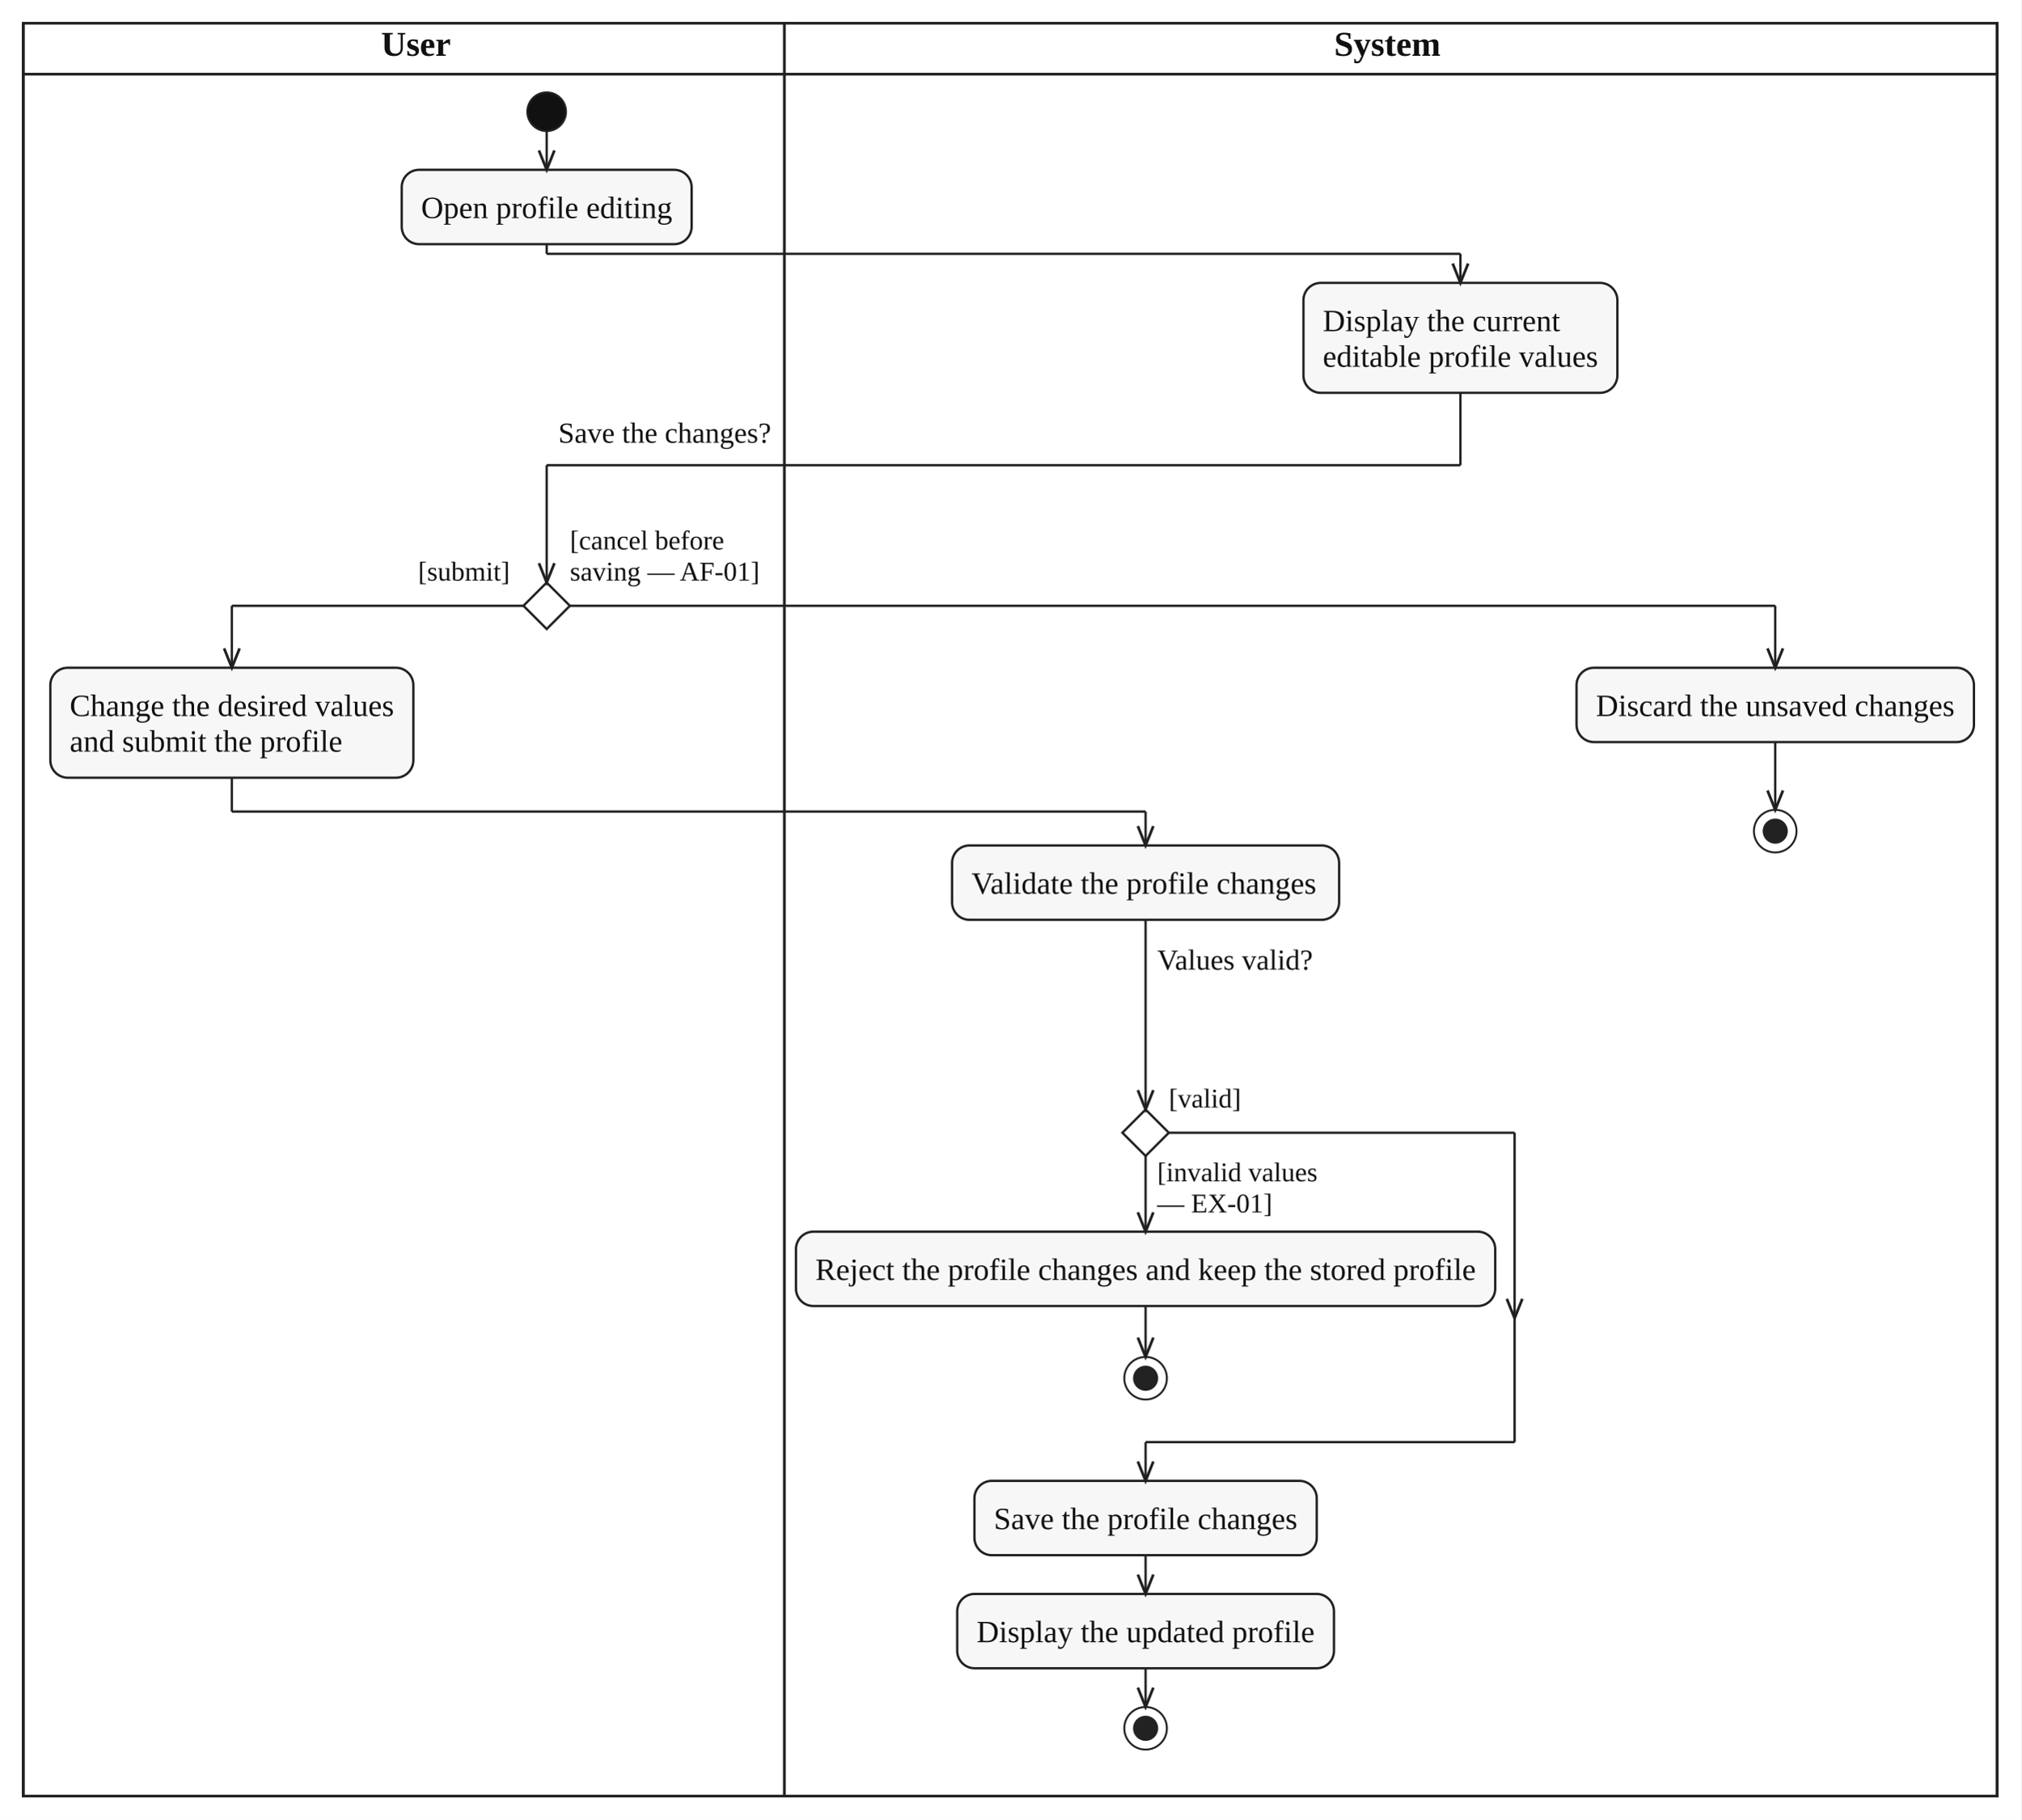
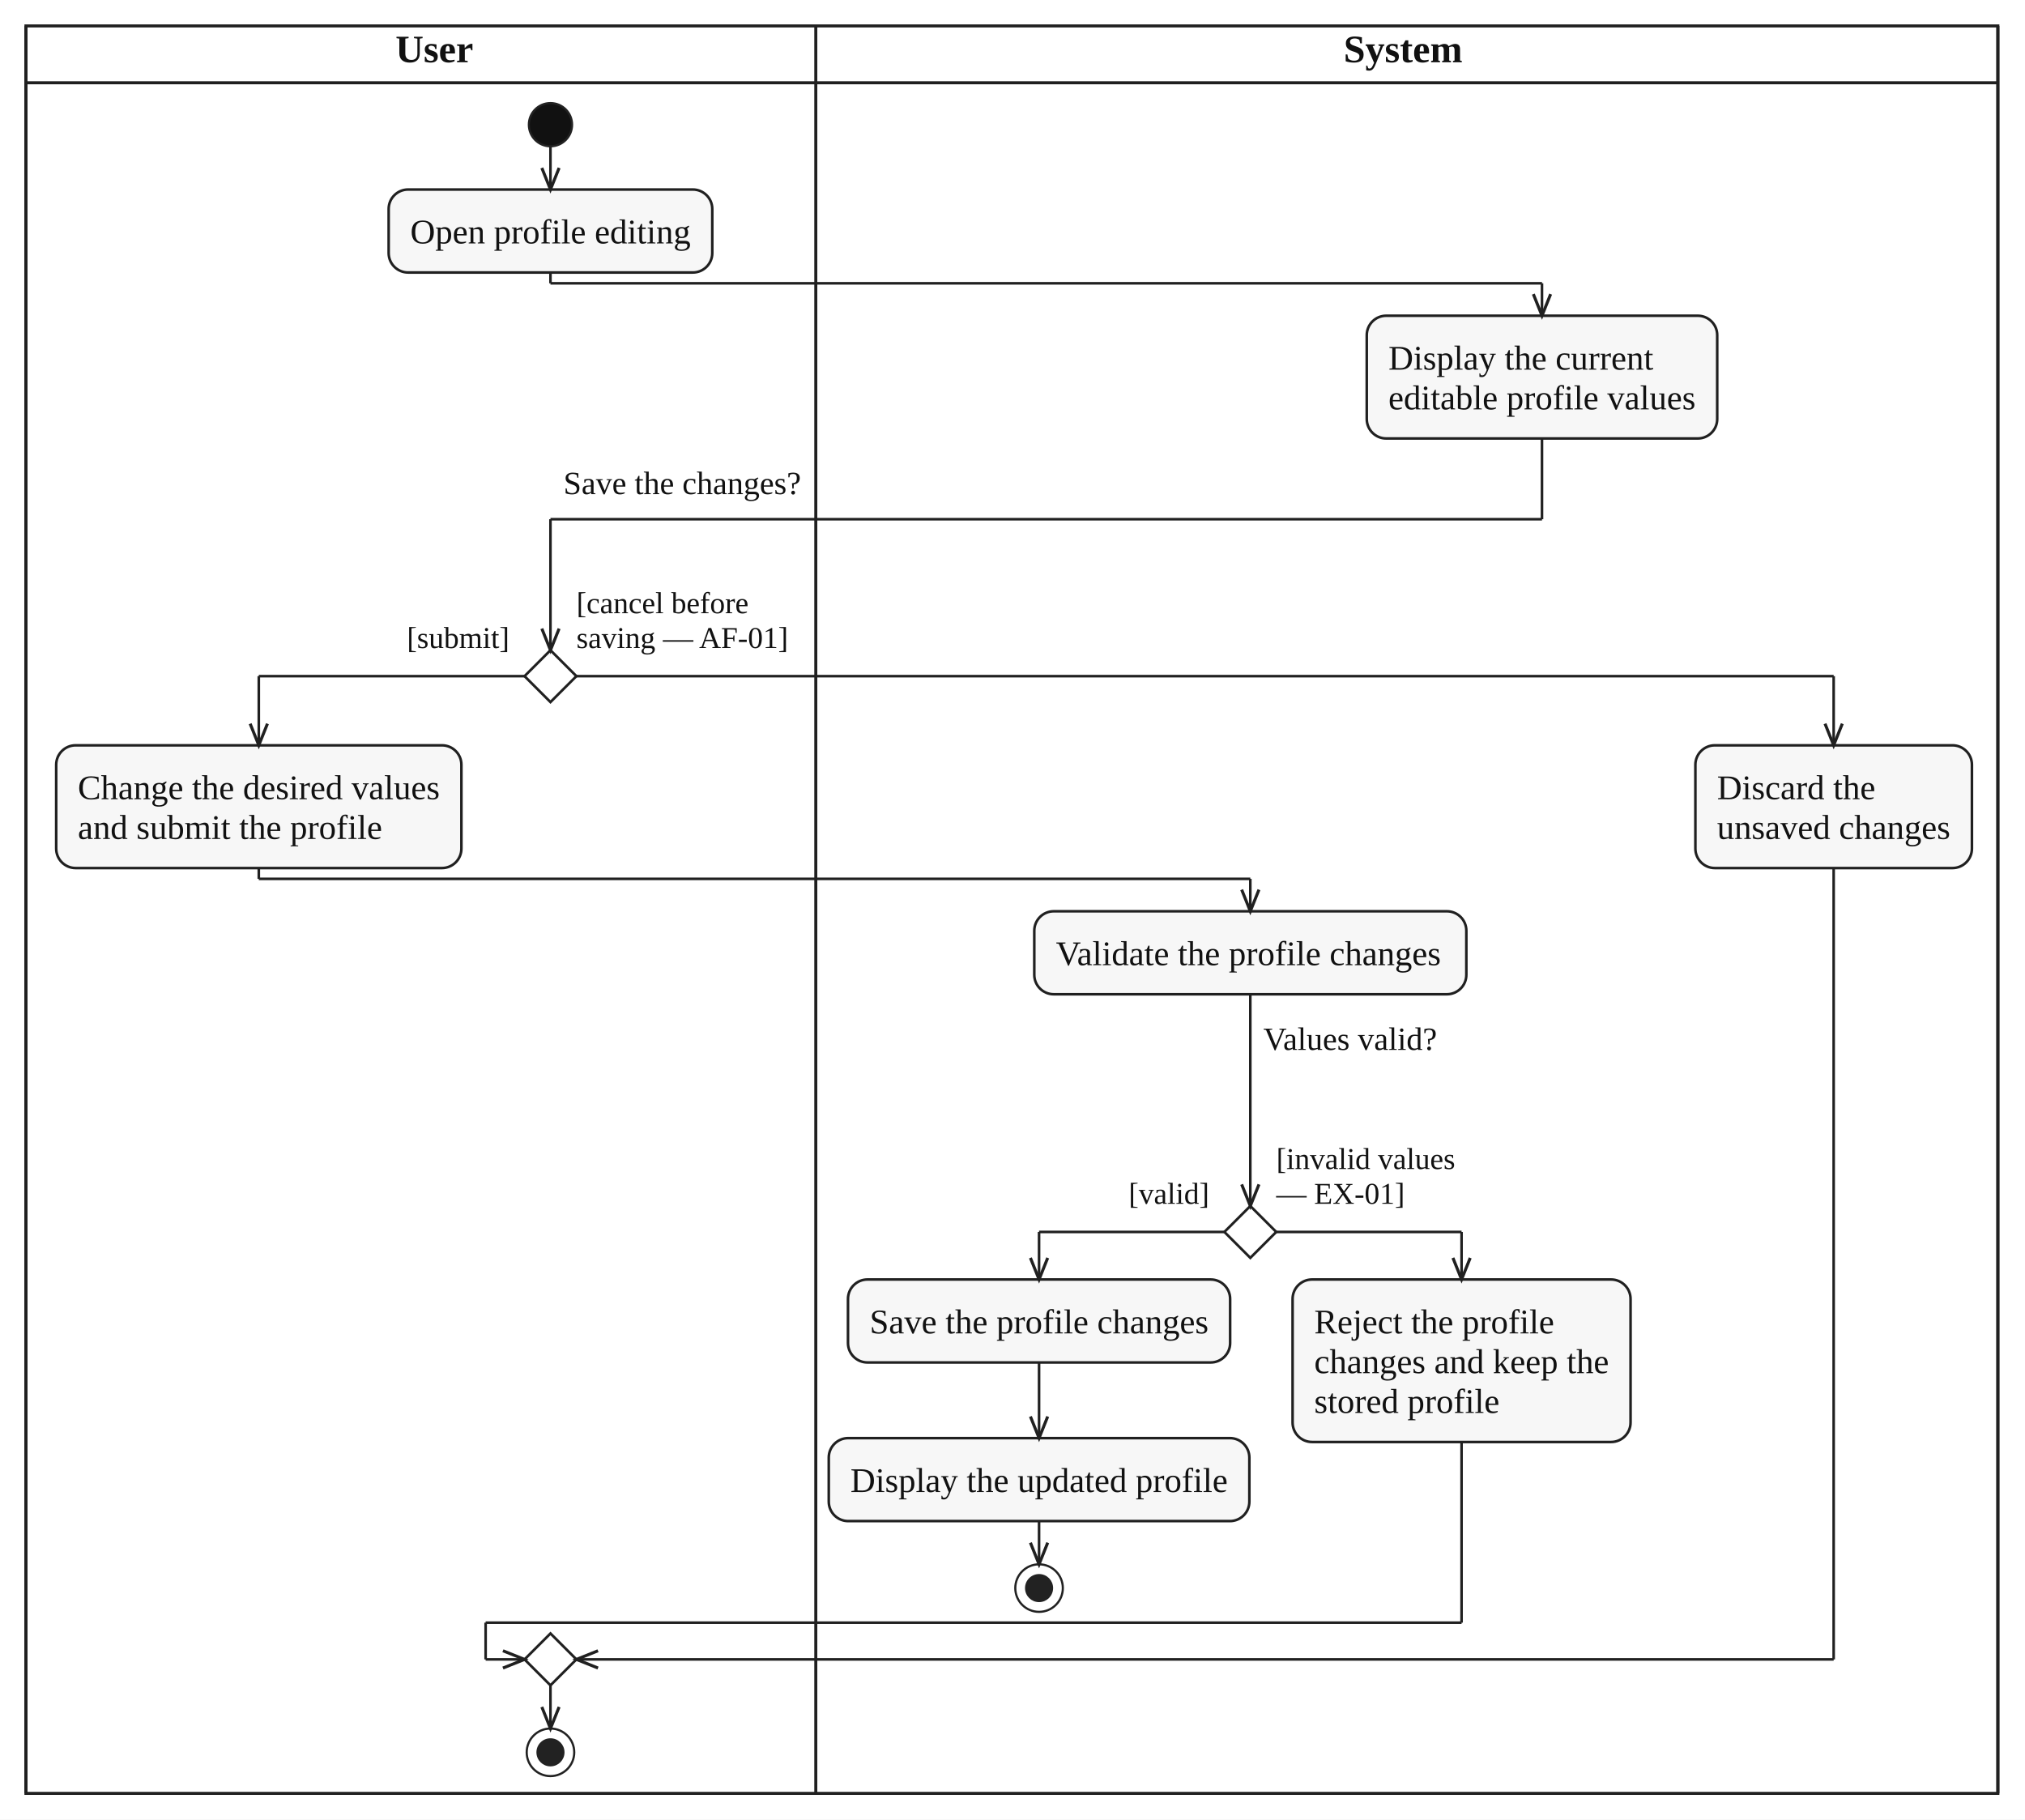
- <svg xmlns="http://www.w3.org/2000/svg" contentStyleType="text/css" height="940px" preserveAspectRatio="none" style="width:1044px;height:940px;background:#FFFFFF;" version="1.1" viewBox="-5 0.394 1044 940" width="1044px" zoomAndPan="magnify" data-pres-formatted="1">
-   <rect id="pres-background" x="-5" y="0.394" width="1044" height="940" fill="#FFFFFF" stroke="none" />
+ <svg xmlns="http://www.w3.org/2000/svg" contentStyleType="text/css" height="842px" preserveAspectRatio="none" style="width:937px;height:842px;background:#FFFFFF;" version="1.1" viewBox="-5 0.394 937 842" width="937px" zoomAndPan="magnify" data-pres-formatted="1">
+   <rect id="pres-background" x="-5" y="0.394" width="937" height="842" fill="#FFFFFF" stroke="none" />
  <defs />
  <g>
-     <rect fill="#FFFFFF" height="30.698" style="stroke:#FFFFFF;stroke-width:1.0;" width="1004.849" x="15" y="12.394" />
-     <ellipse cx="277.365" cy="58.092" fill="#111111" rx="10" ry="10" style="stroke:#222222;stroke-width:1.0;" />
-     <rect fill="#F7F7F7" height="38.398" rx="9" ry="9" style="stroke:#202020;stroke-width:1.2;" width="149.742" x="202.494" y="88.092" />
-     <text fill="#111111" font-family="Times New Roman" font-size="16" lengthAdjust="spacing" textLength="129.742" x="212.494" y="113.029">Open profile editing</text>
-     <polygon fill="#FFFFFF" points="277.365,301.274,289.365,313.274,277.365,325.274,265.365,313.274,277.365,301.274" style="stroke:#202020;stroke-width:1.2;" />
-     <text fill="#111111" font-family="Times New Roman" font-size="15" lengthAdjust="spacing" textLength="109.951" x="283.365" y="229.036">Save the changes?</text>
-     <text fill="#111111" font-family="Times New Roman" font-size="15" lengthAdjust="spacing" textLength="3.75" x="283.365" y="246.284"> </text>
-     <text fill="#111111" font-family="Times New Roman" font-size="15" lengthAdjust="spacing" textLength="3.75" x="283.365" y="263.533"> </text>
-     <text fill="#111111" font-family="Times New Roman" font-size="15" lengthAdjust="spacing" textLength="3.75" x="283.365" y="280.781"> </text>
-     <text fill="#111111" font-family="Times New Roman" font-size="15" lengthAdjust="spacing" textLength="3.75" x="283.365" y="298.03"> </text>
-     <text fill="#111111" font-family="Times New Roman" font-size="14" lengthAdjust="spacing" textLength="54.441" x="210.924" y="300.246">[submit]  </text>
-     <text fill="#111111" font-family="Times New Roman" font-size="6" lengthAdjust="spacing" textLength="1.5" x="210.924" y="308.876"> </text>
-     <text fill="#111111" font-family="Times New Roman" font-size="14" lengthAdjust="spacing" textLength="86.659" x="289.365" y="284.147">  [cancel before</text>
-     <text fill="#111111" font-family="Times New Roman" font-size="14" lengthAdjust="spacing" textLength="105.772" x="289.365" y="300.246">  saving — AF-01]</text>
-     <text fill="#111111" font-family="Times New Roman" font-size="6" lengthAdjust="spacing" textLength="1.5" x="289.365" y="308.876"> </text>
+     <rect fill="#FFFFFF" height="30.698" style="stroke:#FFFFFF;stroke-width:1.0;" width="897.694" x="15" y="12.394" />
+     <ellipse cx="249.711" cy="58.092" fill="#111111" rx="10" ry="10" style="stroke:#222222;stroke-width:1.0;" />
+     <rect fill="#F7F7F7" height="38.398" rx="9" ry="9" style="stroke:#202020;stroke-width:1.2;" width="149.742" x="174.84" y="88.092" />
+     <text fill="#111111" font-family="Times New Roman" font-size="16" lengthAdjust="spacing" textLength="129.742" x="184.84" y="113.029">Open profile editing</text>
+     <polygon fill="#FFFFFF" points="249.711,301.274,261.711,313.274,249.711,325.274,237.711,313.274,249.711,301.274" style="stroke:#202020;stroke-width:1.2;" />
+     <text fill="#111111" font-family="Times New Roman" font-size="15" lengthAdjust="spacing" textLength="109.951" x="255.711" y="229.036">Save the changes?</text>
+     <text fill="#111111" font-family="Times New Roman" font-size="15" lengthAdjust="spacing" textLength="3.75" x="255.711" y="246.284"> </text>
+     <text fill="#111111" font-family="Times New Roman" font-size="15" lengthAdjust="spacing" textLength="3.75" x="255.711" y="263.533"> </text>
+     <text fill="#111111" font-family="Times New Roman" font-size="15" lengthAdjust="spacing" textLength="3.75" x="255.711" y="280.781"> </text>
+     <text fill="#111111" font-family="Times New Roman" font-size="15" lengthAdjust="spacing" textLength="3.75" x="255.711" y="298.03"> </text>
+     <text fill="#111111" font-family="Times New Roman" font-size="14" lengthAdjust="spacing" textLength="54.441" x="183.269" y="300.246">[submit]  </text>
+     <text fill="#111111" font-family="Times New Roman" font-size="6" lengthAdjust="spacing" textLength="1.5" x="183.269" y="308.876"> </text>
+     <text fill="#111111" font-family="Times New Roman" font-size="14" lengthAdjust="spacing" textLength="86.659" x="261.711" y="284.147">  [cancel before</text>
+     <text fill="#111111" font-family="Times New Roman" font-size="14" lengthAdjust="spacing" textLength="105.772" x="261.711" y="300.246">  saving — AF-01]</text>
+     <text fill="#111111" font-family="Times New Roman" font-size="6" lengthAdjust="spacing" textLength="1.5" x="261.711" y="308.876"> </text>
    <rect fill="#F7F7F7" height="56.797" rx="9" ry="9" style="stroke:#202020;stroke-width:1.2;" width="187.5" x="21" y="345.274" />
    <text fill="#111111" font-family="Times New Roman" font-size="16" lengthAdjust="spacing" textLength="167.5" x="31" y="370.212">Change the desired values</text>
    <text fill="#111111" font-family="Times New Roman" font-size="16" lengthAdjust="spacing" textLength="140.859" x="31" y="388.61">and submit the profile</text>
-     <line style="stroke:#202020;stroke-width:1.4;" x1="7" x2="7" y1="12.394" y2="928.052" />
-     <rect fill="#F7F7F7" height="56.797" rx="9" ry="9" style="stroke:#202020;stroke-width:1.2;" width="162.164" x="668.269" y="146.49" />
-     <text fill="#111111" font-family="Times New Roman" font-size="16" lengthAdjust="spacing" textLength="122.625" x="678.269" y="171.428">Display the current</text>
-     <text fill="#111111" font-family="Times New Roman" font-size="16" lengthAdjust="spacing" textLength="142.164" x="678.269" y="189.826">editable profile values</text>
-     <rect fill="#F7F7F7" height="38.398" rx="9" ry="9" style="stroke:#202020;stroke-width:1.2;" width="199.922" x="486.774" y="437.071" />
-     <text fill="#111111" font-family="Times New Roman" font-size="16" lengthAdjust="spacing" textLength="179.922" x="496.774" y="462.009">Validate the profile changes</text>
-     <rect fill="#F7F7F7" height="38.398" rx="9" ry="9" style="stroke:#202020;stroke-width:1.2;" width="361.195" x="406.138" y="636.556" />
-     <text fill="#111111" font-family="Times New Roman" font-size="16" lengthAdjust="spacing" textLength="341.195" x="416.138" y="661.493">Reject the profile changes and keep the stored profile</text>
-     <ellipse cx="586.735" cy="712.255" fill="none" rx="11" ry="11" style="stroke:#222222;stroke-width:1.0;" />
-     <ellipse cx="586.735" cy="712.255" fill="#222222" rx="6" ry="6" style="stroke:#222222;stroke-width:1.0;" />
-     <polygon fill="#FFFFFF" points="586.735,573.457,598.735,585.457,586.735,597.457,574.735,585.457,586.735,573.457" style="stroke:#202020;stroke-width:1.2;" />
-     <text fill="#111111" font-family="Times New Roman" font-size="15" lengthAdjust="spacing" textLength="82.053" x="592.735" y="501.218">Values valid?</text>
-     <text fill="#111111" font-family="Times New Roman" font-size="15" lengthAdjust="spacing" textLength="3.75" x="592.735" y="518.467"> </text>
-     <text fill="#111111" font-family="Times New Roman" font-size="15" lengthAdjust="spacing" textLength="3.75" x="592.735" y="535.715"> </text>
-     <text fill="#111111" font-family="Times New Roman" font-size="15" lengthAdjust="spacing" textLength="3.75" x="592.735" y="552.964"> </text>
-     <text fill="#111111" font-family="Times New Roman" font-size="15" lengthAdjust="spacing" textLength="3.75" x="592.735" y="570.212"> </text>
-     <text fill="#111111" font-family="Times New Roman" font-size="14" lengthAdjust="spacing" textLength="89.811" x="592.735" y="610.527">  [invalid values</text>
-     <text fill="#111111" font-family="Times New Roman" font-size="14" lengthAdjust="spacing" textLength="66.486" x="592.735" y="626.626">  — EX-01]</text>
-     <text fill="#111111" font-family="Times New Roman" font-size="6" lengthAdjust="spacing" textLength="1.5" x="592.735" y="635.256"> </text>
-     <text fill="#111111" font-family="Times New Roman" font-size="14" lengthAdjust="spacing" textLength="44.317" x="598.735" y="572.429">[valid]  </text>
-     <text fill="#111111" font-family="Times New Roman" font-size="6" lengthAdjust="spacing" textLength="1.5" x="598.735" y="581.059"> </text>
-     <rect fill="#F7F7F7" height="38.398" rx="9" ry="9" style="stroke:#202020;stroke-width:1.2;" width="176.828" x="498.321" y="765.255" />
-     <text fill="#111111" font-family="Times New Roman" font-size="16" lengthAdjust="spacing" textLength="156.828" x="508.321" y="790.192">Save the profile changes</text>
-     <rect fill="#F7F7F7" height="38.398" rx="9" ry="9" style="stroke:#202020;stroke-width:1.2;" width="194.617" x="489.427" y="823.653" />
-     <text fill="#111111" font-family="Times New Roman" font-size="16" lengthAdjust="spacing" textLength="174.617" x="499.427" y="848.591">Display the updated profile</text>
-     <ellipse cx="586.735" cy="893.052" fill="none" rx="11" ry="11" style="stroke:#222222;stroke-width:1.0;" />
-     <ellipse cx="586.735" cy="893.052" fill="#222222" rx="6" ry="6" style="stroke:#222222;stroke-width:1.0;" />
-     <rect fill="#F7F7F7" height="38.398" rx="9" ry="9" style="stroke:#202020;stroke-width:1.2;" width="205.266" x="809.333" y="345.274" />
-     <text fill="#111111" font-family="Times New Roman" font-size="16" lengthAdjust="spacing" textLength="185.266" x="819.333" y="370.212">Discard the unsaved changes</text>
-     <ellipse cx="911.966" cy="429.673" fill="none" rx="11" ry="11" style="stroke:#222222;stroke-width:1.0;" />
-     <ellipse cx="911.966" cy="429.673" fill="#222222" rx="6" ry="6" style="stroke:#222222;stroke-width:1.0;" />
-     <line style="stroke:#202020;stroke-width:1.4;" x1="400.138" x2="400.138" y1="12.394" y2="928.052" />
-     <line style="stroke:#202020;stroke-width:1.4;" x1="1026.599" x2="1026.599" y1="12.394" y2="928.052" />
-     <line style="stroke:#202020;stroke-width:1.2;" x1="277.365" x2="277.365" y1="68.092" y2="88.092" />
-     <polyline points="273.365,78.092 277.365,88.092 281.365,78.092" fill="none" stroke="#202020" stroke-width="1.4" stroke-linejoin="miter" stroke-linecap="butt" class="open-arrowhead" />
-     <line style="stroke:#202020;stroke-width:1.2;" x1="265.365" x2="114.75" y1="313.274" y2="313.274" />
+     <polygon fill="#FFFFFF" points="249.711,756.254,261.711,768.254,249.711,780.254,237.711,768.254,249.711,756.254" style="stroke:#202020;stroke-width:1.2;" />
+     <ellipse cx="249.711" cy="811.254" fill="none" rx="11" ry="11" style="stroke:#222222;stroke-width:1.0;" />
+     <ellipse cx="249.711" cy="811.254" fill="#222222" rx="6" ry="6" style="stroke:#222222;stroke-width:1.0;" />
+     <line style="stroke:#202020;stroke-width:1.4;" x1="7" x2="7" y1="12.394" y2="830.254" />
+     <rect fill="#F7F7F7" height="56.797" rx="9" ry="9" style="stroke:#202020;stroke-width:1.2;" width="162.164" x="627.421" y="146.49" />
+     <text fill="#111111" font-family="Times New Roman" font-size="16" lengthAdjust="spacing" textLength="122.625" x="637.421" y="171.428">Display the current</text>
+     <text fill="#111111" font-family="Times New Roman" font-size="16" lengthAdjust="spacing" textLength="142.164" x="637.421" y="189.826">editable profile values</text>
+     <rect fill="#F7F7F7" height="38.398" rx="9" ry="9" style="stroke:#202020;stroke-width:1.2;" width="199.922" x="473.581" y="422.071" />
+     <text fill="#111111" font-family="Times New Roman" font-size="16" lengthAdjust="spacing" textLength="179.922" x="483.581" y="447.009">Validate the profile changes</text>
+     <polygon fill="#FFFFFF" points="573.542,558.457,585.542,570.457,573.542,582.457,561.542,570.457,573.542,558.457" style="stroke:#202020;stroke-width:1.2;" />
+     <text fill="#111111" font-family="Times New Roman" font-size="15" lengthAdjust="spacing" textLength="82.053" x="579.542" y="486.218">Values valid?</text>
+     <text fill="#111111" font-family="Times New Roman" font-size="15" lengthAdjust="spacing" textLength="3.75" x="579.542" y="503.467"> </text>
+     <text fill="#111111" font-family="Times New Roman" font-size="15" lengthAdjust="spacing" textLength="3.75" x="579.542" y="520.715"> </text>
+     <text fill="#111111" font-family="Times New Roman" font-size="15" lengthAdjust="spacing" textLength="3.75" x="579.542" y="537.964"> </text>
+     <text fill="#111111" font-family="Times New Roman" font-size="15" lengthAdjust="spacing" textLength="3.75" x="579.542" y="555.212"> </text>
+     <text fill="#111111" font-family="Times New Roman" font-size="14" lengthAdjust="spacing" textLength="44.317" x="517.225" y="557.429">[valid]  </text>
+     <text fill="#111111" font-family="Times New Roman" font-size="6" lengthAdjust="spacing" textLength="1.5" x="517.225" y="566.059"> </text>
+     <text fill="#111111" font-family="Times New Roman" font-size="14" lengthAdjust="spacing" textLength="89.811" x="585.542" y="541.33">  [invalid values</text>
+     <text fill="#111111" font-family="Times New Roman" font-size="14" lengthAdjust="spacing" textLength="66.486" x="585.542" y="557.429">  — EX-01]</text>
+     <text fill="#111111" font-family="Times New Roman" font-size="6" lengthAdjust="spacing" textLength="1.5" x="585.542" y="566.059"> </text>
+     <rect fill="#F7F7F7" height="38.398" rx="9" ry="9" style="stroke:#202020;stroke-width:1.2;" width="176.828" x="387.378" y="592.457" />
+     <text fill="#111111" font-family="Times New Roman" font-size="16" lengthAdjust="spacing" textLength="156.828" x="397.378" y="617.394">Save the profile changes</text>
+     <rect fill="#F7F7F7" height="38.398" rx="9" ry="9" style="stroke:#202020;stroke-width:1.2;" width="194.617" x="378.483" y="665.856" />
+     <text fill="#111111" font-family="Times New Roman" font-size="16" lengthAdjust="spacing" textLength="174.617" x="388.483" y="690.793">Display the updated profile</text>
+     <ellipse cx="475.792" cy="735.254" fill="none" rx="11" ry="11" style="stroke:#222222;stroke-width:1.0;" />
+     <ellipse cx="475.792" cy="735.254" fill="#222222" rx="6" ry="6" style="stroke:#222222;stroke-width:1.0;" />
+     <rect fill="#F7F7F7" height="75.195" rx="9" ry="9" style="stroke:#202020;stroke-width:1.2;" width="156.383" x="593.101" y="592.457" />
+     <text fill="#111111" font-family="Times New Roman" font-size="16" lengthAdjust="spacing" textLength="111.062" x="603.101" y="617.394">Reject the profile</text>
+     <text fill="#111111" font-family="Times New Roman" font-size="16" lengthAdjust="spacing" textLength="136.383" x="603.101" y="635.793">changes and keep the</text>
+     <text fill="#111111" font-family="Times New Roman" font-size="16" lengthAdjust="spacing" textLength="85.75" x="603.101" y="654.191">stored profile</text>
+     <rect fill="#F7F7F7" height="56.797" rx="9" ry="9" style="stroke:#202020;stroke-width:1.2;" width="127.961" x="779.483" y="345.274" />
+     <text fill="#111111" font-family="Times New Roman" font-size="16" lengthAdjust="spacing" textLength="73.305" x="789.483" y="370.212">Discard the</text>
+     <text fill="#111111" font-family="Times New Roman" font-size="16" lengthAdjust="spacing" textLength="107.961" x="789.483" y="388.61">unsaved changes</text>
+     <line style="stroke:#202020;stroke-width:1.4;" x1="372.483" x2="372.483" y1="12.394" y2="830.254" />
+     <line style="stroke:#202020;stroke-width:1.4;" x1="919.444" x2="919.444" y1="12.394" y2="830.254" />
+     <line style="stroke:#202020;stroke-width:1.2;" x1="249.711" x2="249.711" y1="68.092" y2="88.092" />
+     <polyline points="245.711,78.092 249.711,88.092 253.711,78.092" fill="none" stroke="#202020" stroke-width="1.4" stroke-linejoin="miter" stroke-linecap="butt" class="open-arrowhead" />
+     <line style="stroke:#202020;stroke-width:1.2;" x1="237.711" x2="114.75" y1="313.274" y2="313.274" />
    <line style="stroke:#202020;stroke-width:1.2;" x1="114.75" x2="114.75" y1="313.274" y2="345.274" />
    <polyline points="110.75,335.274 114.75,345.274 118.75,335.274" fill="none" stroke="#202020" stroke-width="1.4" stroke-linejoin="miter" stroke-linecap="butt" class="open-arrowhead" />
-     <line style="stroke:#202020;stroke-width:1.2;" x1="586.735" x2="586.735" y1="674.954" y2="701.255" />
-     <polyline points="582.735,691.255 586.735,701.255 590.735,691.255" fill="none" stroke="#202020" stroke-width="1.4" stroke-linejoin="miter" stroke-linecap="butt" class="open-arrowhead" />
-     <line style="stroke:#202020;stroke-width:1.2;" x1="586.735" x2="586.735" y1="597.457" y2="636.556" />
-     <polyline points="582.735,626.556 586.735,636.556 590.735,626.556" fill="none" stroke="#202020" stroke-width="1.4" stroke-linejoin="miter" stroke-linecap="butt" class="open-arrowhead" />
-     <line style="stroke:#202020;stroke-width:1.2;" x1="598.735" x2="777.333" y1="585.457" y2="585.457" />
-     <polyline points="773.333,671.255 777.333,681.255 781.333,671.255" fill="none" stroke="#202020" stroke-width="1.4" stroke-linejoin="miter" stroke-linecap="butt" class="open-arrowhead" />
-     <line style="stroke:#202020;stroke-width:1.2;" x1="777.333" x2="777.333" y1="585.457" y2="745.255" />
-     <line style="stroke:#202020;stroke-width:1.2;" x1="777.333" x2="586.735" y1="745.255" y2="745.255" />
-     <line style="stroke:#202020;stroke-width:1.2;" x1="586.735" x2="586.735" y1="745.255" y2="765.255" />
-     <polyline points="582.735,755.255 586.735,765.255 590.735,755.255" fill="none" stroke="#202020" stroke-width="1.4" stroke-linejoin="miter" stroke-linecap="butt" class="open-arrowhead" />
-     <line style="stroke:#202020;stroke-width:1.2;" x1="586.735" x2="586.735" y1="475.47" y2="573.457" />
-     <polyline points="582.735,563.457 586.735,573.457 590.735,563.457" fill="none" stroke="#202020" stroke-width="1.4" stroke-linejoin="miter" stroke-linecap="butt" class="open-arrowhead" />
-     <line style="stroke:#202020;stroke-width:1.2;" x1="586.735" x2="586.735" y1="803.653" y2="823.653" />
-     <polyline points="582.735,813.653 586.735,823.653 590.735,813.653" fill="none" stroke="#202020" stroke-width="1.4" stroke-linejoin="miter" stroke-linecap="butt" class="open-arrowhead" />
-     <line style="stroke:#202020;stroke-width:1.2;" x1="586.735" x2="586.735" y1="862.052" y2="882.052" />
-     <polyline points="582.735,872.052 586.735,882.052 590.735,872.052" fill="none" stroke="#202020" stroke-width="1.4" stroke-linejoin="miter" stroke-linecap="butt" class="open-arrowhead" />
-     <line style="stroke:#202020;stroke-width:1.2;" x1="911.966" x2="911.966" y1="383.673" y2="418.673" />
-     <polyline points="907.966,408.673 911.966,418.673 915.966,408.673" fill="none" stroke="#202020" stroke-width="1.4" stroke-linejoin="miter" stroke-linecap="butt" class="open-arrowhead" />
-     <line style="stroke:#202020;stroke-width:1.2;" x1="277.365" x2="277.365" y1="126.49" y2="131.49" />
-     <line style="stroke:#202020;stroke-width:1.2;" x1="277.365" x2="749.351" y1="131.49" y2="131.49" />
-     <line style="stroke:#202020;stroke-width:1.2;" x1="749.351" x2="749.351" y1="131.49" y2="146.49" />
-     <polyline points="745.351,136.49 749.351,146.49 753.351,136.49" fill="none" stroke="#202020" stroke-width="1.4" stroke-linejoin="miter" stroke-linecap="butt" class="open-arrowhead" />
-     <line style="stroke:#202020;stroke-width:1.2;" x1="114.75" x2="114.75" y1="402.071" y2="419.571" />
-     <line style="stroke:#202020;stroke-width:1.2;" x1="114.75" x2="586.735" y1="419.571" y2="419.571" />
-     <line style="stroke:#202020;stroke-width:1.2;" x1="586.735" x2="586.735" y1="419.571" y2="437.071" />
-     <polyline points="582.735,427.071 586.735,437.071 590.735,427.071" fill="none" stroke="#202020" stroke-width="1.4" stroke-linejoin="miter" stroke-linecap="butt" class="open-arrowhead" />
-     <line style="stroke:#202020;stroke-width:1.2;" x1="289.365" x2="911.966" y1="313.274" y2="313.274" />
-     <line style="stroke:#202020;stroke-width:1.2;" x1="911.966" x2="911.966" y1="313.274" y2="345.274" />
-     <polyline points="907.966,335.274 911.966,345.274 915.966,335.274" fill="none" stroke="#202020" stroke-width="1.4" stroke-linejoin="miter" stroke-linecap="butt" class="open-arrowhead" />
-     <line style="stroke:#202020;stroke-width:1.2;" x1="749.351" x2="749.351" y1="203.287" y2="240.653" />
-     <line style="stroke:#202020;stroke-width:1.2;" x1="749.351" x2="277.365" y1="240.653" y2="240.653" />
-     <line style="stroke:#202020;stroke-width:1.2;" x1="277.365" x2="277.365" y1="240.653" y2="301.274" />
-     <polyline points="273.365,291.274 277.365,301.274 281.365,291.274" fill="none" stroke="#202020" stroke-width="1.4" stroke-linejoin="miter" stroke-linecap="butt" class="open-arrowhead" />
-     <text fill="#111111" font-family="Times New Roman" font-size="18" font-weight="bold" lengthAdjust="spacing" textLength="35.982" x="191.828" y="29.198">User</text>
-     <text fill="#111111" font-family="Times New Roman" font-size="7" font-weight="bold" lengthAdjust="spacing" textLength="1.75" x="187.328" y="39.627"> </text>
-     <text fill="#111111" font-family="Times New Roman" font-size="18" font-weight="bold" lengthAdjust="spacing" textLength="54.993" x="684.122" y="29.198">System</text>
-     <text fill="#111111" font-family="Times New Roman" font-size="7" font-weight="bold" lengthAdjust="spacing" textLength="1.75" x="679.622" y="39.627"> </text>
+     <line style="stroke:#202020;stroke-width:1.2;" x1="249.711" x2="249.711" y1="780.254" y2="800.254" />
+     <polyline points="245.711,790.254 249.711,800.254 253.711,790.254" fill="none" stroke="#202020" stroke-width="1.4" stroke-linejoin="miter" stroke-linecap="butt" class="open-arrowhead" />
+     <line style="stroke:#202020;stroke-width:1.2;" x1="475.792" x2="475.792" y1="630.856" y2="665.856" />
+     <polyline points="471.792,655.856 475.792,665.856 479.792,655.856" fill="none" stroke="#202020" stroke-width="1.4" stroke-linejoin="miter" stroke-linecap="butt" class="open-arrowhead" />
+     <line style="stroke:#202020;stroke-width:1.2;" x1="475.792" x2="475.792" y1="704.254" y2="724.254" />
+     <polyline points="471.792,714.254 475.792,724.254 479.792,714.254" fill="none" stroke="#202020" stroke-width="1.4" stroke-linejoin="miter" stroke-linecap="butt" class="open-arrowhead" />
+     <line style="stroke:#202020;stroke-width:1.2;" x1="561.542" x2="475.792" y1="570.457" y2="570.457" />
+     <line style="stroke:#202020;stroke-width:1.2;" x1="475.792" x2="475.792" y1="570.457" y2="592.457" />
+     <polyline points="471.792,582.457 475.792,592.457 479.792,582.457" fill="none" stroke="#202020" stroke-width="1.4" stroke-linejoin="miter" stroke-linecap="butt" class="open-arrowhead" />
+     <line style="stroke:#202020;stroke-width:1.2;" x1="585.542" x2="671.292" y1="570.457" y2="570.457" />
+     <line style="stroke:#202020;stroke-width:1.2;" x1="671.292" x2="671.292" y1="570.457" y2="592.457" />
+     <polyline points="667.292,582.457 671.292,592.457 675.292,582.457" fill="none" stroke="#202020" stroke-width="1.4" stroke-linejoin="miter" stroke-linecap="butt" class="open-arrowhead" />
+     <line style="stroke:#202020;stroke-width:1.2;" x1="671.292" x2="671.292" y1="667.652" y2="751.254" />
+     <line style="stroke:#202020;stroke-width:1.2;" x1="671.292" x2="219.711" y1="751.254" y2="751.254" />
+     <line style="stroke:#202020;stroke-width:1.2;" x1="219.711" x2="219.711" y1="751.254" y2="768.254" />
+     <line style="stroke:#202020;stroke-width:1.2;" x1="219.711" x2="237.711" y1="768.254" y2="768.254" />
+     <polyline points="227.711,764.254 237.711,768.254 227.711,772.254" fill="none" stroke="#202020" stroke-width="1.4" stroke-linejoin="miter" stroke-linecap="butt" class="open-arrowhead" />
+     <line style="stroke:#202020;stroke-width:1.2;" x1="573.542" x2="573.542" y1="460.47" y2="558.457" />
+     <polyline points="569.542,548.457 573.542,558.457 577.542,548.457" fill="none" stroke="#202020" stroke-width="1.4" stroke-linejoin="miter" stroke-linecap="butt" class="open-arrowhead" />
+     <line style="stroke:#202020;stroke-width:1.2;" x1="249.711" x2="249.711" y1="126.49" y2="131.49" />
+     <line style="stroke:#202020;stroke-width:1.2;" x1="249.711" x2="708.503" y1="131.49" y2="131.49" />
+     <line style="stroke:#202020;stroke-width:1.2;" x1="708.503" x2="708.503" y1="131.49" y2="146.49" />
+     <polyline points="704.503,136.49 708.503,146.49 712.503,136.49" fill="none" stroke="#202020" stroke-width="1.4" stroke-linejoin="miter" stroke-linecap="butt" class="open-arrowhead" />
+     <line style="stroke:#202020;stroke-width:1.2;" x1="114.75" x2="114.75" y1="402.071" y2="407.071" />
+     <line style="stroke:#202020;stroke-width:1.2;" x1="114.75" x2="573.542" y1="407.071" y2="407.071" />
+     <line style="stroke:#202020;stroke-width:1.2;" x1="573.542" x2="573.542" y1="407.071" y2="422.071" />
+     <polyline points="569.542,412.071 573.542,422.071 577.542,412.071" fill="none" stroke="#202020" stroke-width="1.4" stroke-linejoin="miter" stroke-linecap="butt" class="open-arrowhead" />
+     <line style="stroke:#202020;stroke-width:1.2;" x1="261.711" x2="843.464" y1="313.274" y2="313.274" />
+     <line style="stroke:#202020;stroke-width:1.2;" x1="843.464" x2="843.464" y1="313.274" y2="345.274" />
+     <polyline points="839.464,335.274 843.464,345.274 847.464,335.274" fill="none" stroke="#202020" stroke-width="1.4" stroke-linejoin="miter" stroke-linecap="butt" class="open-arrowhead" />
+     <line style="stroke:#202020;stroke-width:1.2;" x1="843.464" x2="843.464" y1="402.071" y2="768.254" />
+     <line style="stroke:#202020;stroke-width:1.2;" x1="843.464" x2="261.711" y1="768.254" y2="768.254" />
+     <polyline points="271.711,764.254 261.711,768.254 271.711,772.254" fill="none" stroke="#202020" stroke-width="1.4" stroke-linejoin="miter" stroke-linecap="butt" class="open-arrowhead" />
+     <line style="stroke:#202020;stroke-width:1.2;" x1="708.503" x2="708.503" y1="203.287" y2="240.653" />
+     <line style="stroke:#202020;stroke-width:1.2;" x1="708.503" x2="249.711" y1="240.653" y2="240.653" />
+     <line style="stroke:#202020;stroke-width:1.2;" x1="249.711" x2="249.711" y1="240.653" y2="301.274" />
+     <polyline points="245.711,291.274 249.711,301.274 253.711,291.274" fill="none" stroke="#202020" stroke-width="1.4" stroke-linejoin="miter" stroke-linecap="butt" class="open-arrowhead" />
+     <text fill="#111111" font-family="Times New Roman" font-size="18" font-weight="bold" lengthAdjust="spacing" textLength="35.982" x="178" y="29.198">User</text>
+     <text fill="#111111" font-family="Times New Roman" font-size="7" font-weight="bold" lengthAdjust="spacing" textLength="1.75" x="173.5" y="39.627"> </text>
+     <text fill="#111111" font-family="Times New Roman" font-size="18" font-weight="bold" lengthAdjust="spacing" textLength="54.993" x="616.717" y="29.198">System</text>
+     <text fill="#111111" font-family="Times New Roman" font-size="7" font-weight="bold" lengthAdjust="spacing" textLength="1.75" x="612.217" y="39.627"> </text>
  </g>
  <g id="pres-frame" fill="none" stroke="#202020" stroke-width="1.4">
-     <rect x="7" y="12.394" width="1019.599" height="915.658" />
-     <line x1="7" x2="1026.599" y1="38.698" y2="38.698" />
+     <rect x="7" y="12.394" width="912.444" height="817.86" />
+     <line x1="7" x2="919.444" y1="38.698" y2="38.698" />
  </g>
</svg>
